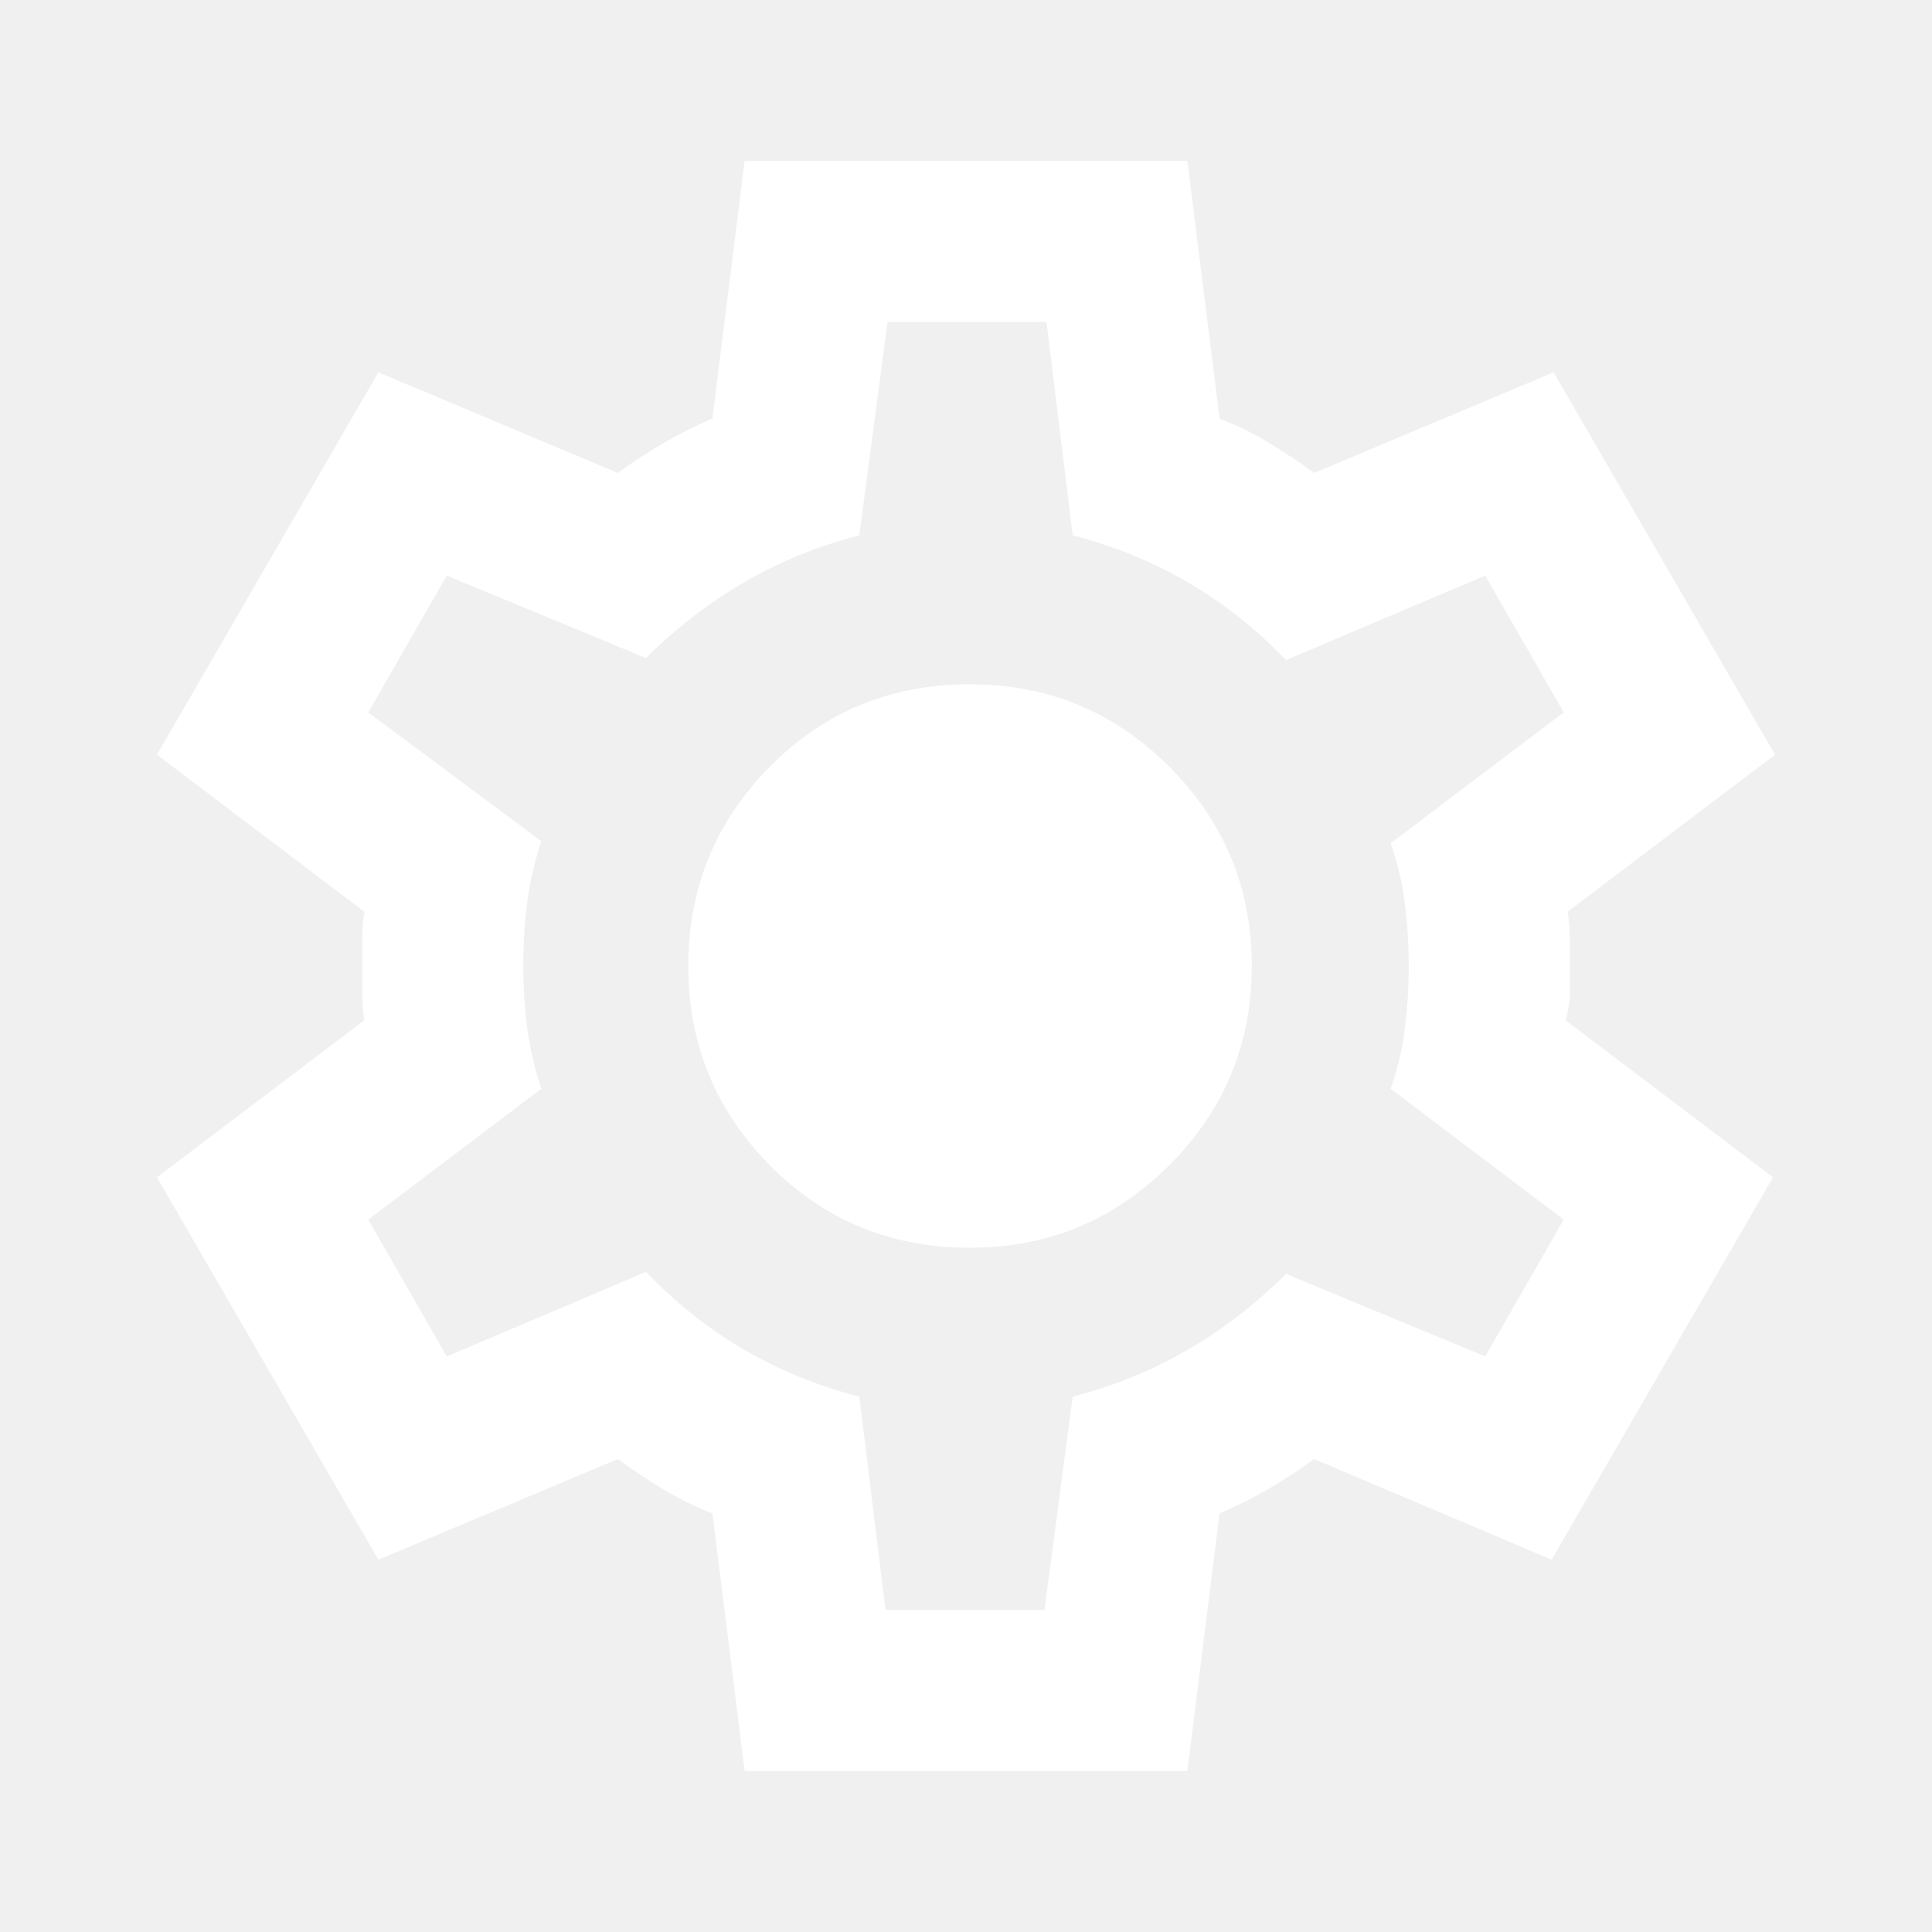
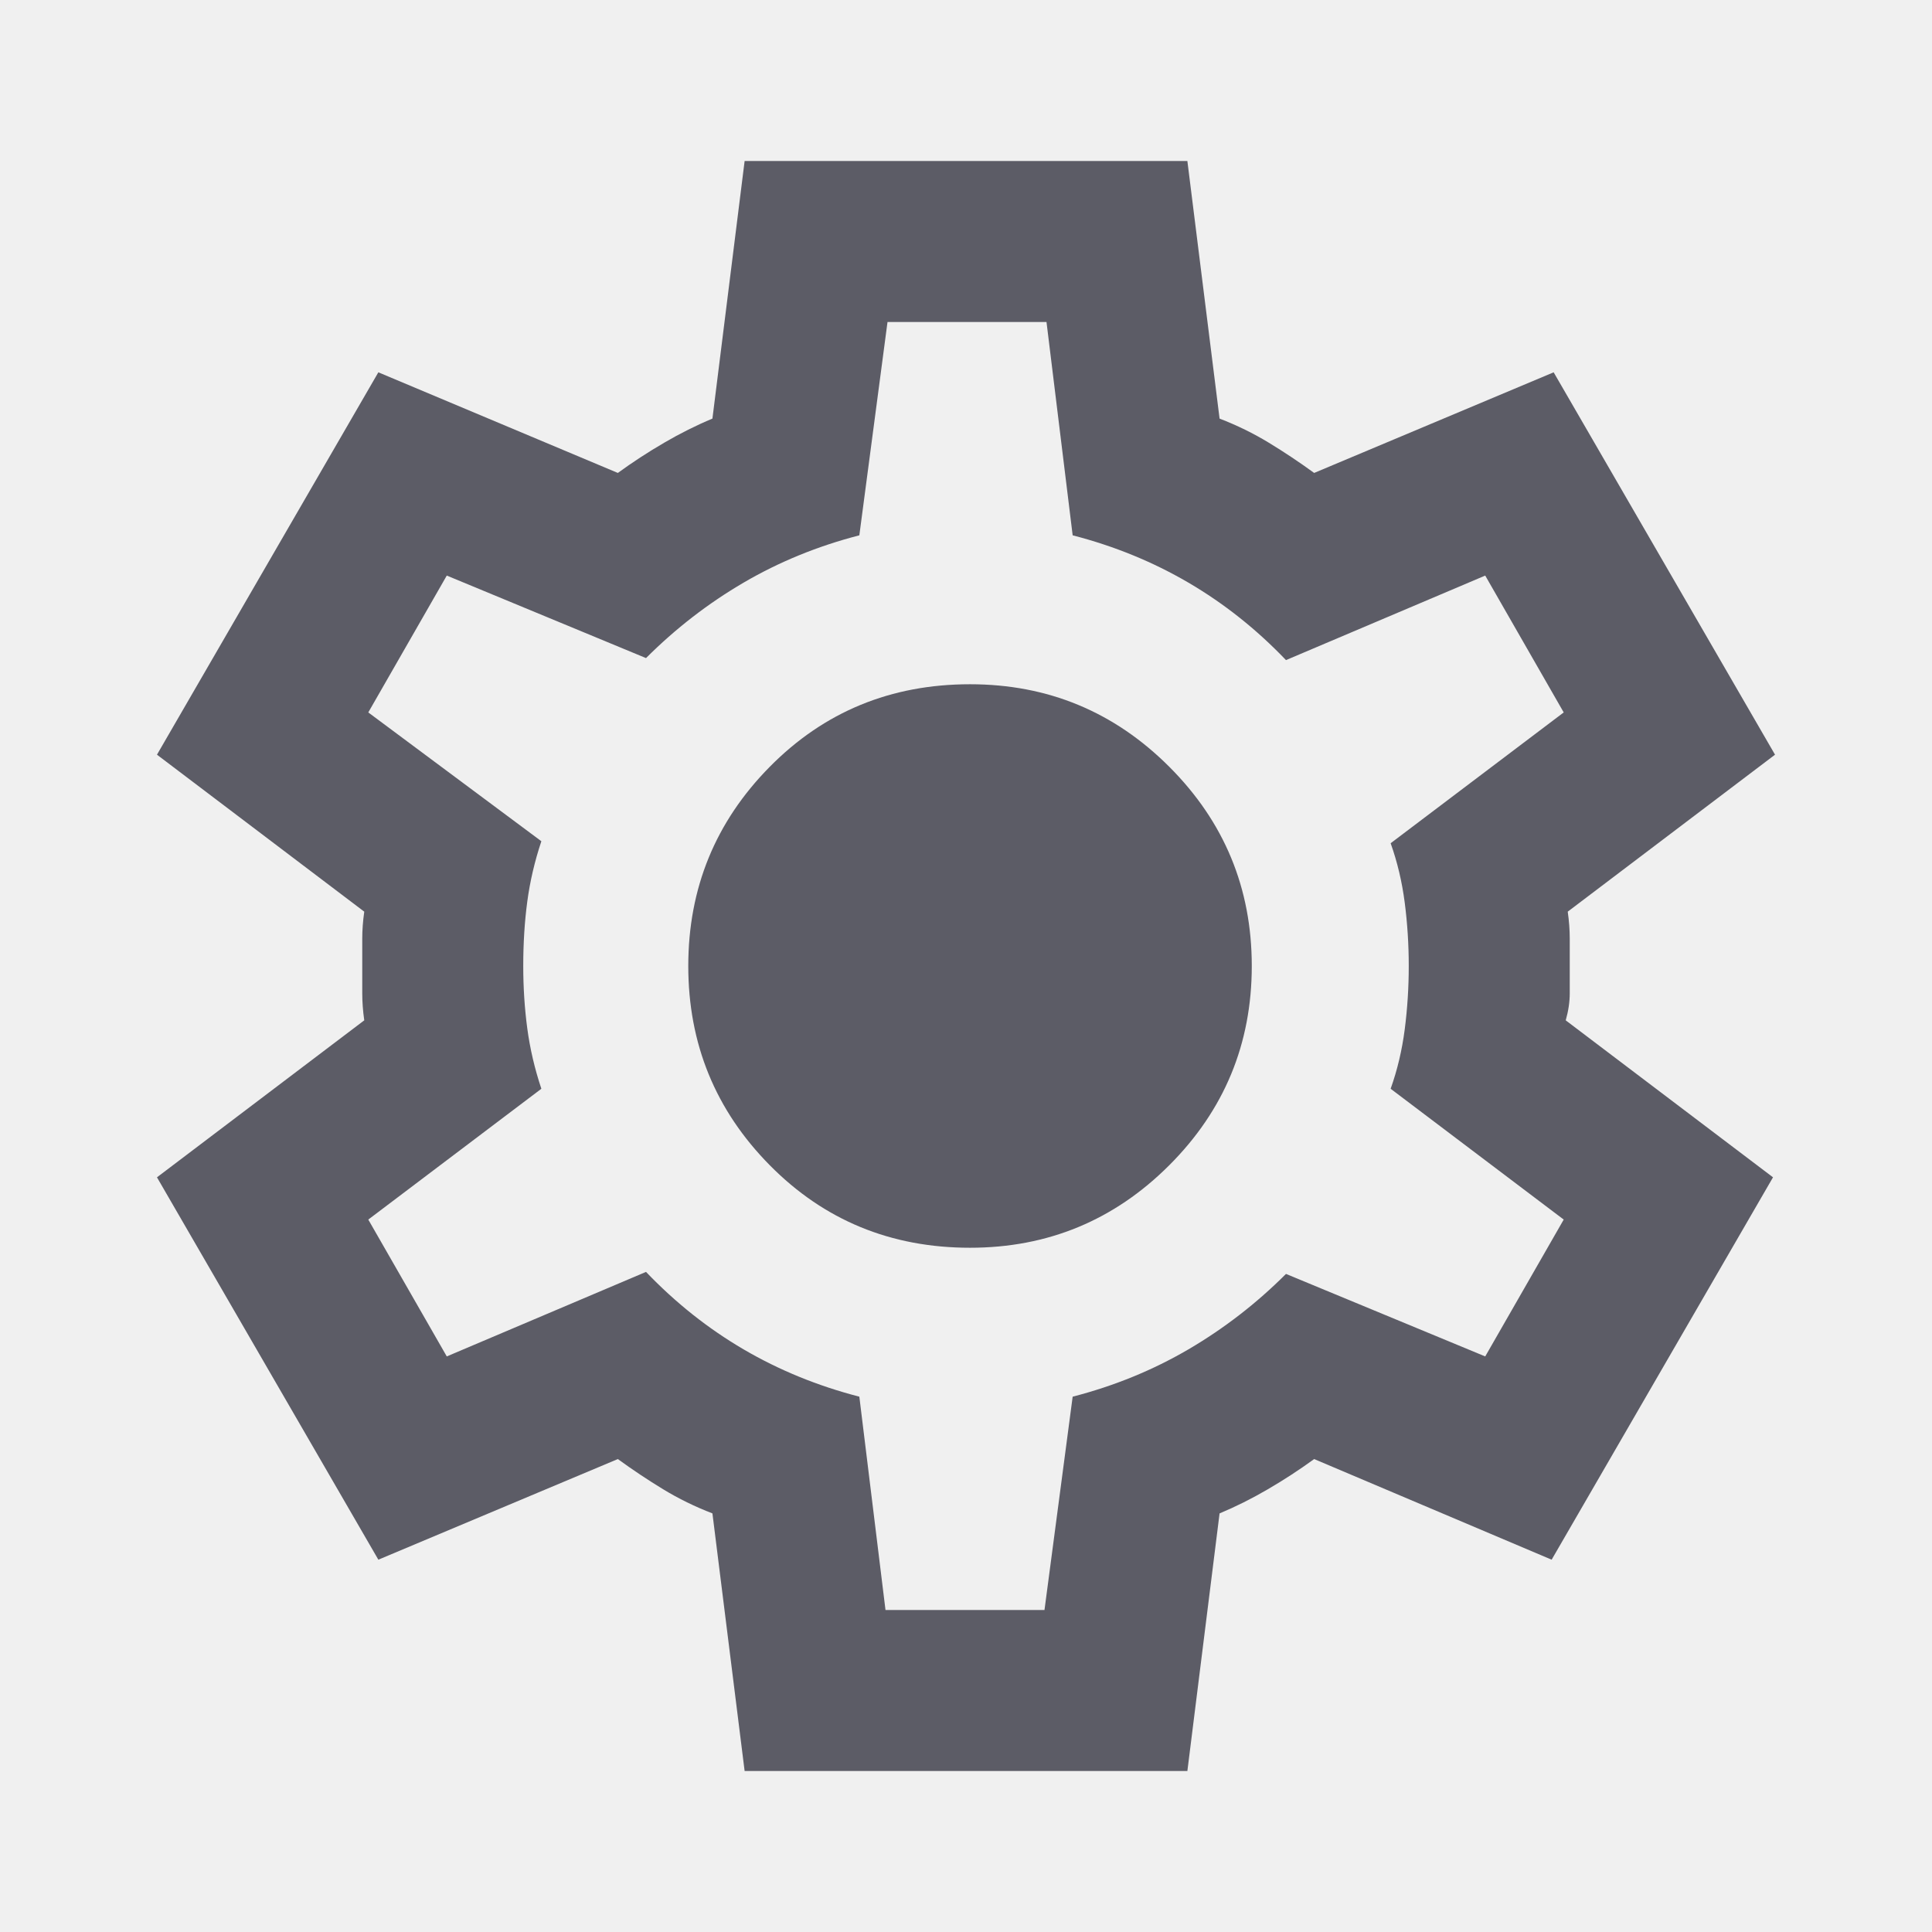
- <svg xmlns="http://www.w3.org/2000/svg" height="48" width="48" viewBox="0 -960 960 960" fill="#ffffff">
+ <svg xmlns="http://www.w3.org/2000/svg" height="48" width="48" viewBox="0 -960 960 960" fill="#5c5c66">
  <path d="m370-80-16-128q-13-5-24.5-12T307-235l-119 50L78-375l103-78q-1-7-1-13.5v-27q0-6.5 1-13.5L78-585l110-190 119 50q11-8 23-15t24-12l16-128h220l16 128q13 5 24.5 12t22.5 15l119-50 110 190-103 78q1 7 1 13.5v27q0 6.5-2 13.5l103 78-110 190-118-50q-11 8-23 15t-24 12L590-80H370Zm70-80h79l14-106q31-8 57.5-23.5T639-327l99 41 39-68-86-65q5-14 7-29.5t2-31.5q0-16-2-31.5t-7-29.5l86-65-39-68-99 42q-22-23-48.5-38.5T533-694l-13-106h-79l-14 106q-31 8-57.5 23.5T321-633l-99-41-39 68 86 64q-5 15-7 30t-2 32q0 16 2 31t7 30l-86 65 39 68 99-42q22 23 48.5 38.5T427-266l13 106Zm42-180q58 0 99-41t41-99q0-58-41-99t-99-41q-59 0-99.5 41T342-480q0 58 40.5 99t99.5 41Zm-2-140Z" />
</svg>
